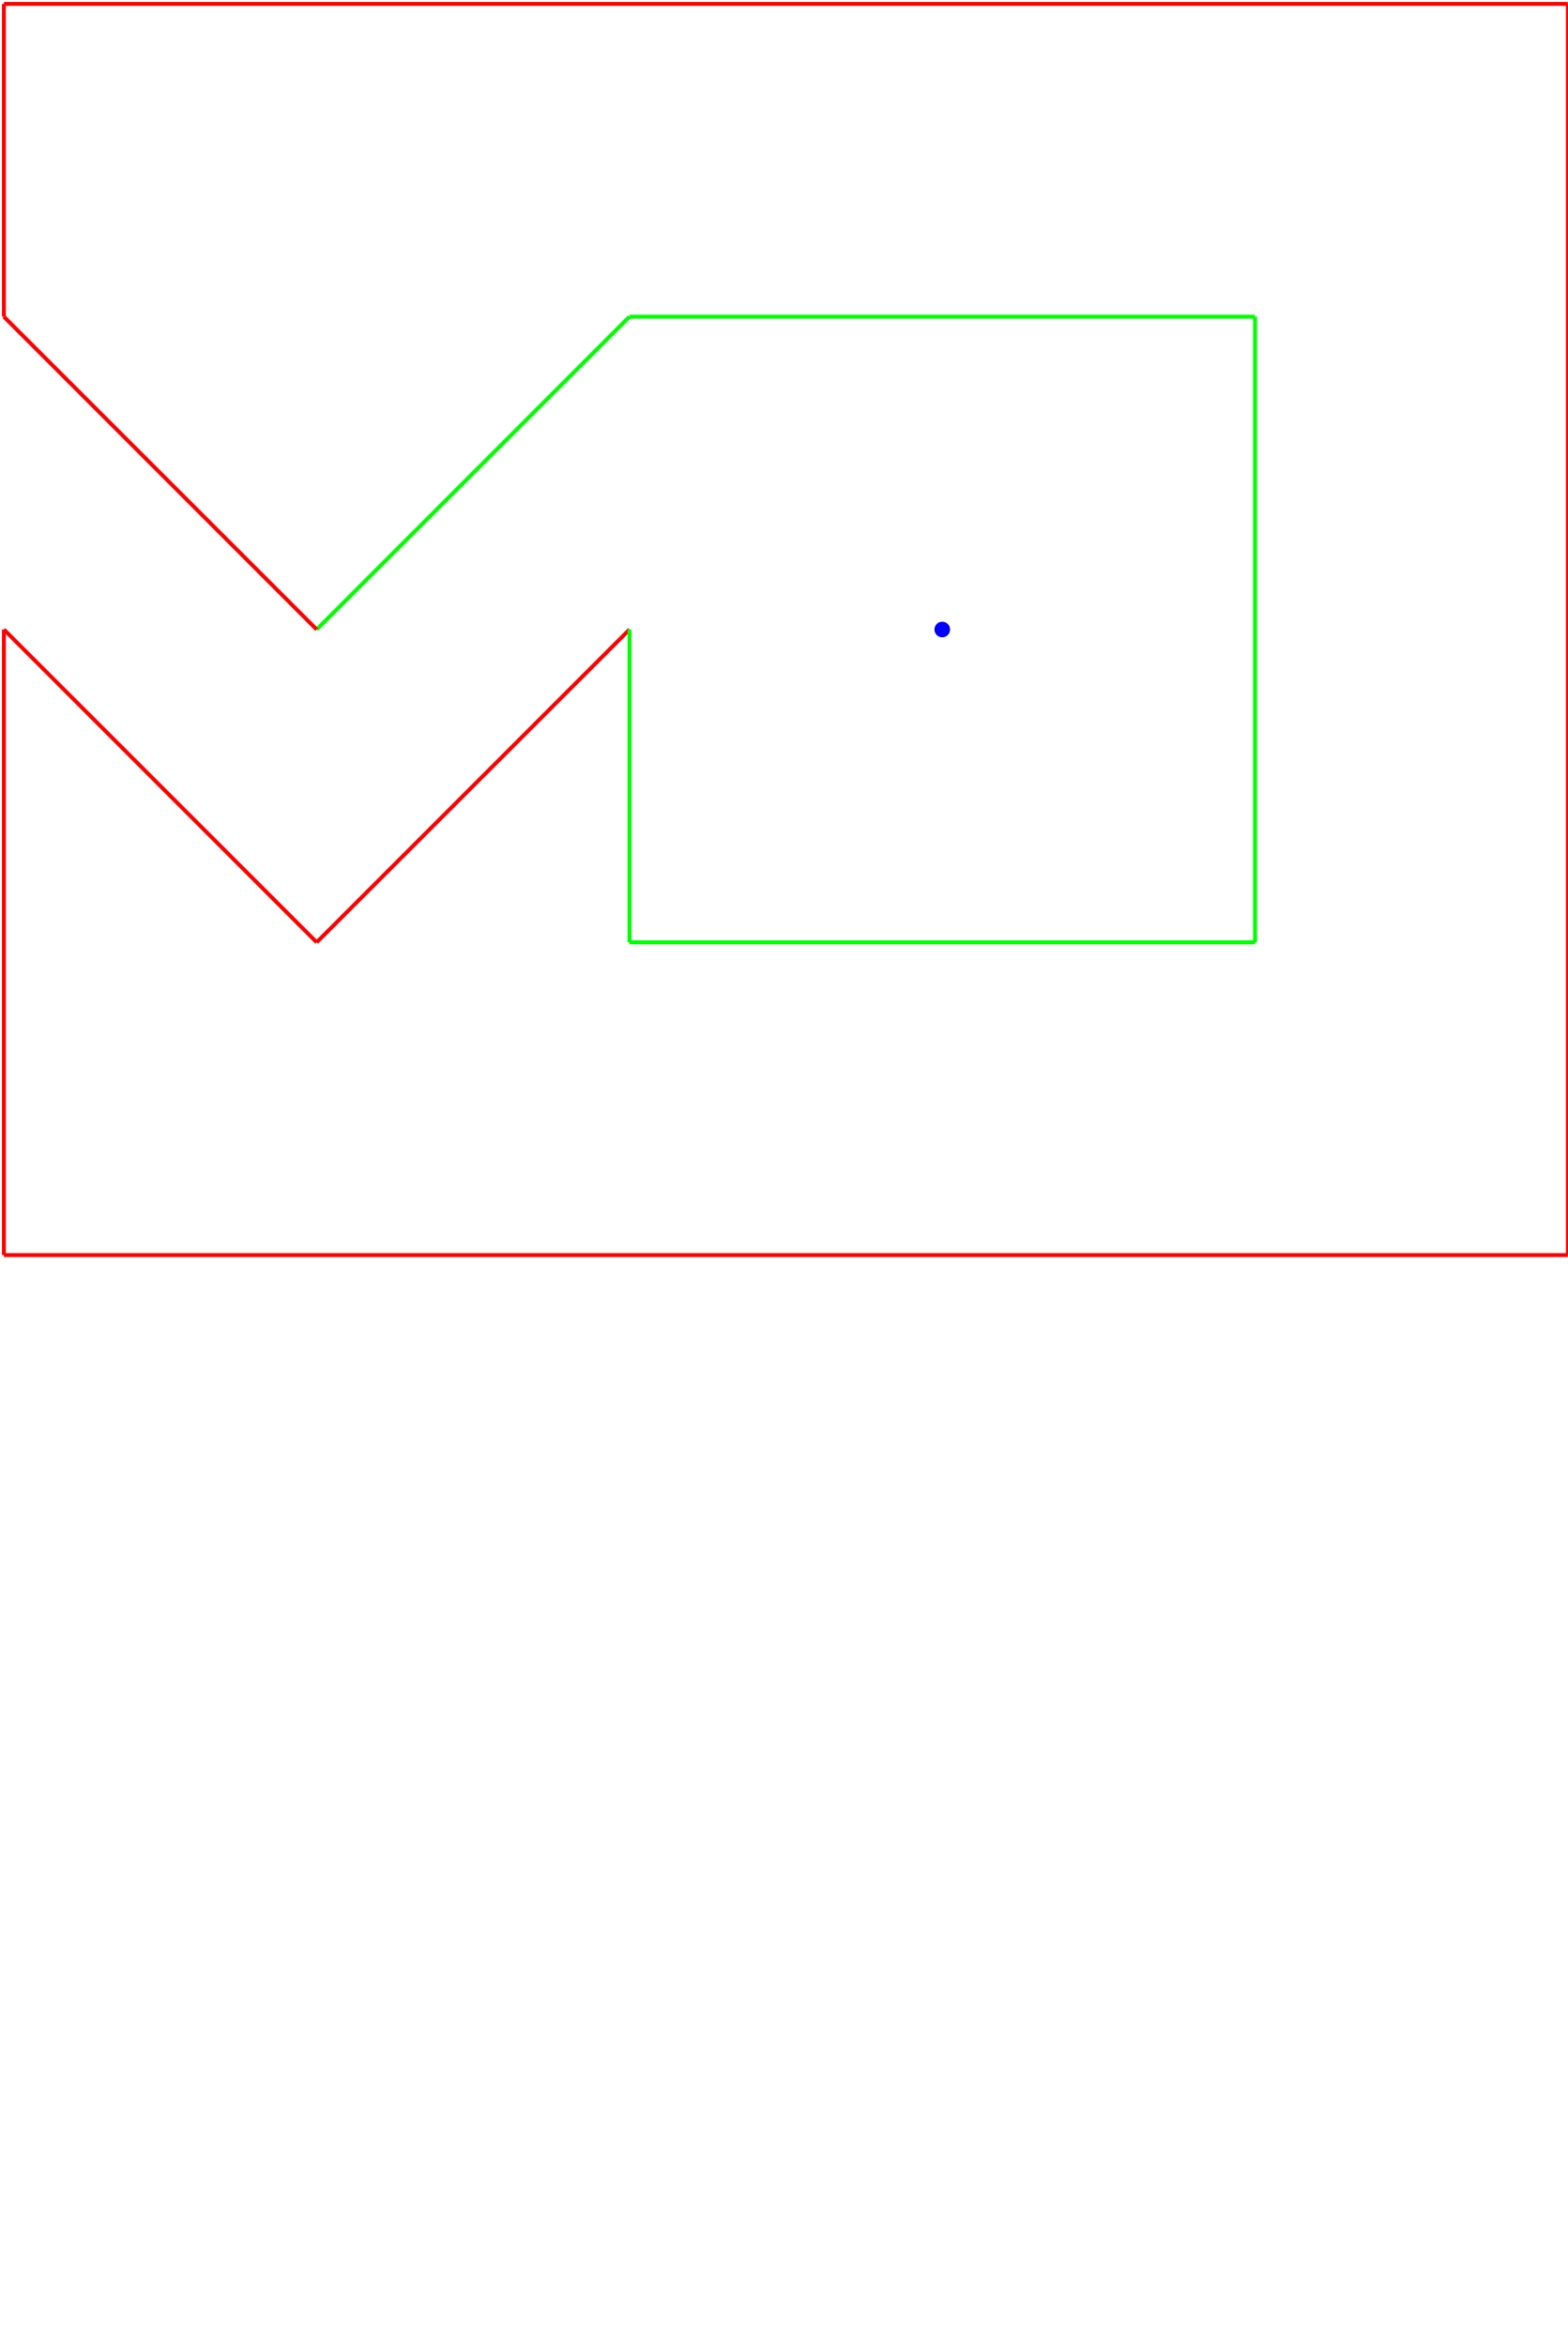
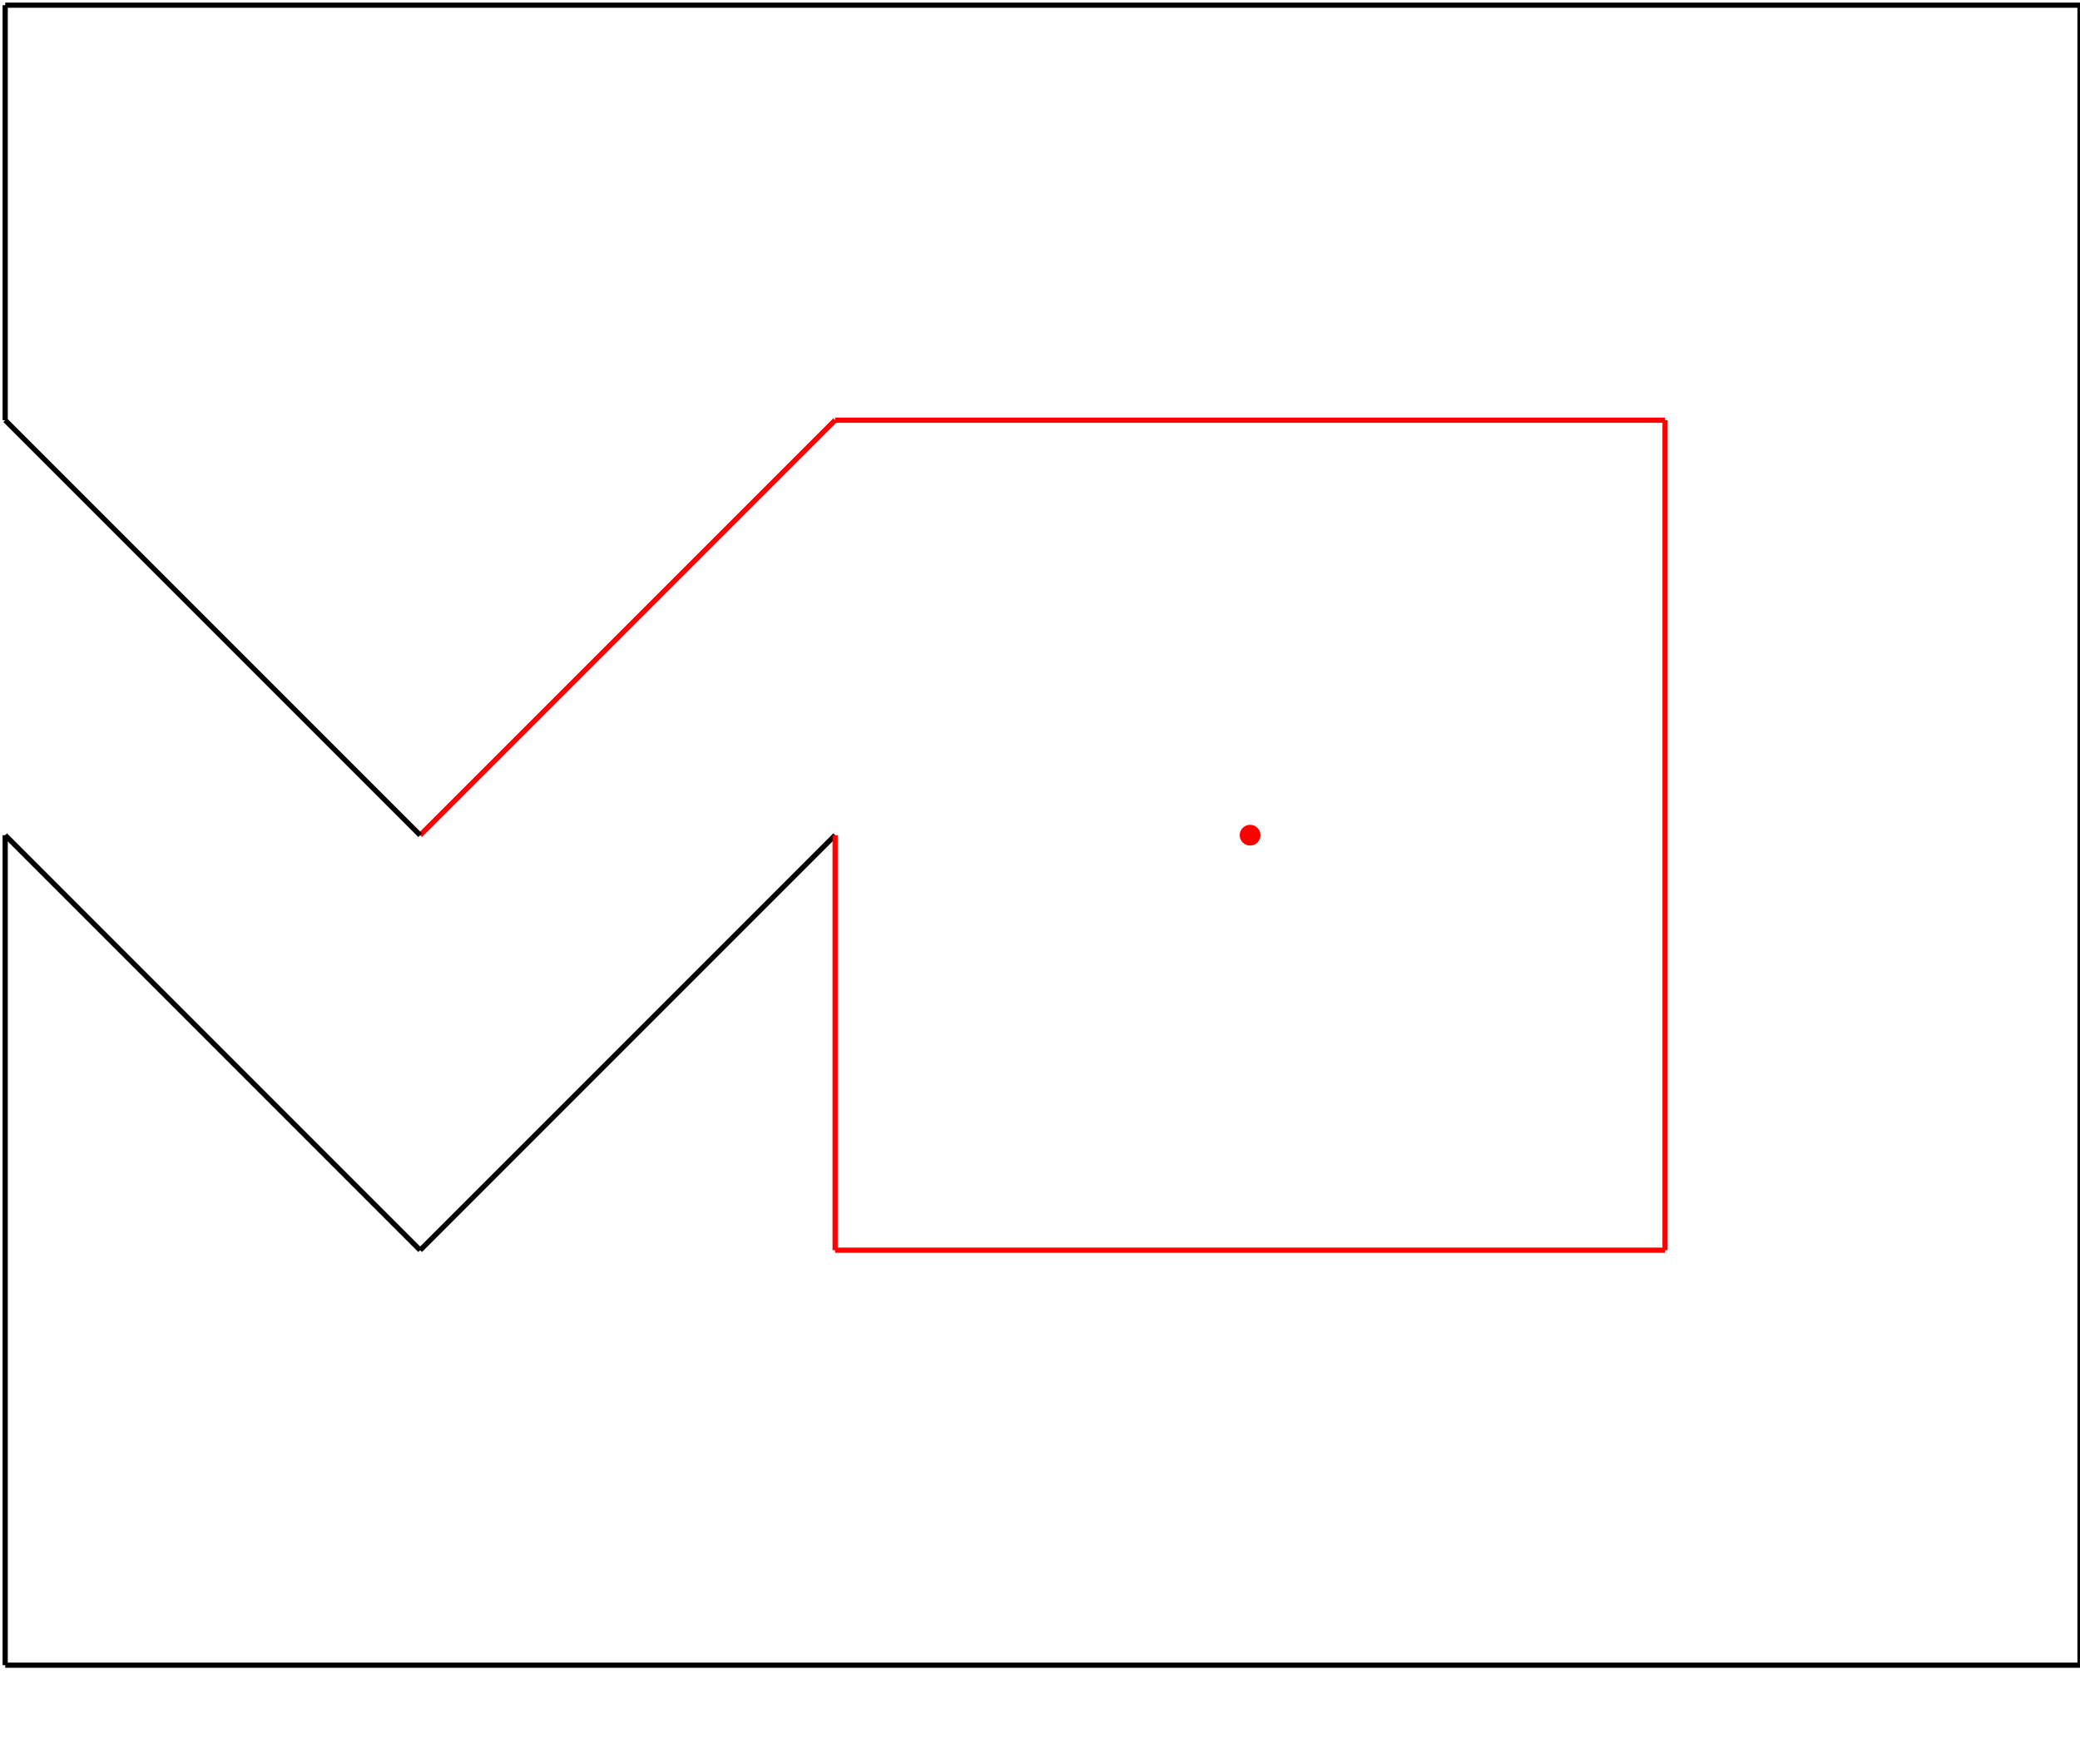
- <svg xmlns="http://www.w3.org/2000/svg" baseProfile="full" height="100%" version="1.1" viewBox="-5,-5,2005,3000" width="100%">
+ <svg xmlns="http://www.w3.org/2000/svg" baseProfile="full" height="100%" version="1.1" viewBox="-5,-5,2005,1700" width="100%">
  <defs />
-   <circle cx="1200" cy="800" fill="blue" r="10" />
-   <line stroke="rgb(100%,0%,0%)" stroke-width="5" x1="0" x2="2000" y1="0" y2="0" />
-   <line stroke="rgb(100%,0%,0%)" stroke-width="5" x1="2000" x2="2000" y1="0" y2="1600" />
-   <line stroke="rgb(100%,0%,0%)" stroke-width="5" x1="2000" x2="0" y1="1600" y2="1600" />
-   <line stroke="rgb(100%,0%,0%)" stroke-width="5" x1="0" x2="0" y1="1600" y2="800" />
-   <line stroke="rgb(100%,0%,0%)" stroke-width="5" x1="0" x2="400" y1="800" y2="1200" />
-   <line stroke="rgb(100%,0%,0%)" stroke-width="5" x1="400" x2="800" y1="1200" y2="800" />
-   <line stroke="rgb(0%,100%,0%)" stroke-width="5" x1="800" x2="800" y1="800" y2="1200" />
-   <line stroke="rgb(0%,100%,0%)" stroke-width="5" x1="800" x2="1600" y1="1200" y2="1200" />
-   <line stroke="rgb(0%,100%,0%)" stroke-width="5" x1="1600" x2="1600" y1="1200" y2="400" />
-   <line stroke="rgb(0%,100%,0%)" stroke-width="5" x1="1600" x2="800" y1="400" y2="400" />
-   <line stroke="rgb(0%,100%,0%)" stroke-width="5" x1="800" x2="400" y1="400" y2="800" />
-   <line stroke="rgb(100%,0%,0%)" stroke-width="5" x1="400" x2="0" y1="800" y2="400" />
-   <line stroke="rgb(100%,0%,0%)" stroke-width="5" x1="0" x2="0" y1="400" y2="0" />
+   <circle cx="1200" cy="800" fill="red" r="10" />
+   <line stroke="rgb(0%,0%,0%)" stroke-width="5" x1="0" x2="2000" y1="0" y2="0" />
+   <line stroke="rgb(0%,0%,0%)" stroke-width="5" x1="2000" x2="2000" y1="0" y2="1600" />
+   <line stroke="rgb(0%,0%,0%)" stroke-width="5" x1="2000" x2="0" y1="1600" y2="1600" />
+   <line stroke="rgb(0%,0%,0%)" stroke-width="5" x1="0" x2="0" y1="1600" y2="800" />
+   <line stroke="rgb(0%,0%,0%)" stroke-width="5" x1="0" x2="400" y1="800" y2="1200" />
+   <line stroke="rgb(0%,0%,0%)" stroke-width="5" x1="400" x2="800" y1="1200" y2="800" />
+   <line stroke="rgb(100%,0%,0%)" stroke-width="5" x1="800" x2="800" y1="800" y2="1200" />
+   <line stroke="rgb(100%,0%,0%)" stroke-width="5" x1="800" x2="1600" y1="1200" y2="1200" />
+   <line stroke="rgb(100%,0%,0%)" stroke-width="5" x1="1600" x2="1600" y1="1200" y2="400" />
+   <line stroke="rgb(100%,0%,0%)" stroke-width="5" x1="1600" x2="800" y1="400" y2="400" />
+   <line stroke="rgb(100%,0%,0%)" stroke-width="5" x1="800" x2="400" y1="400" y2="800" />
+   <line stroke="rgb(0%,0%,0%)" stroke-width="5" x1="400" x2="0" y1="800" y2="400" />
+   <line stroke="rgb(0%,0%,0%)" stroke-width="5" x1="0" x2="0" y1="400" y2="0" />
</svg>
